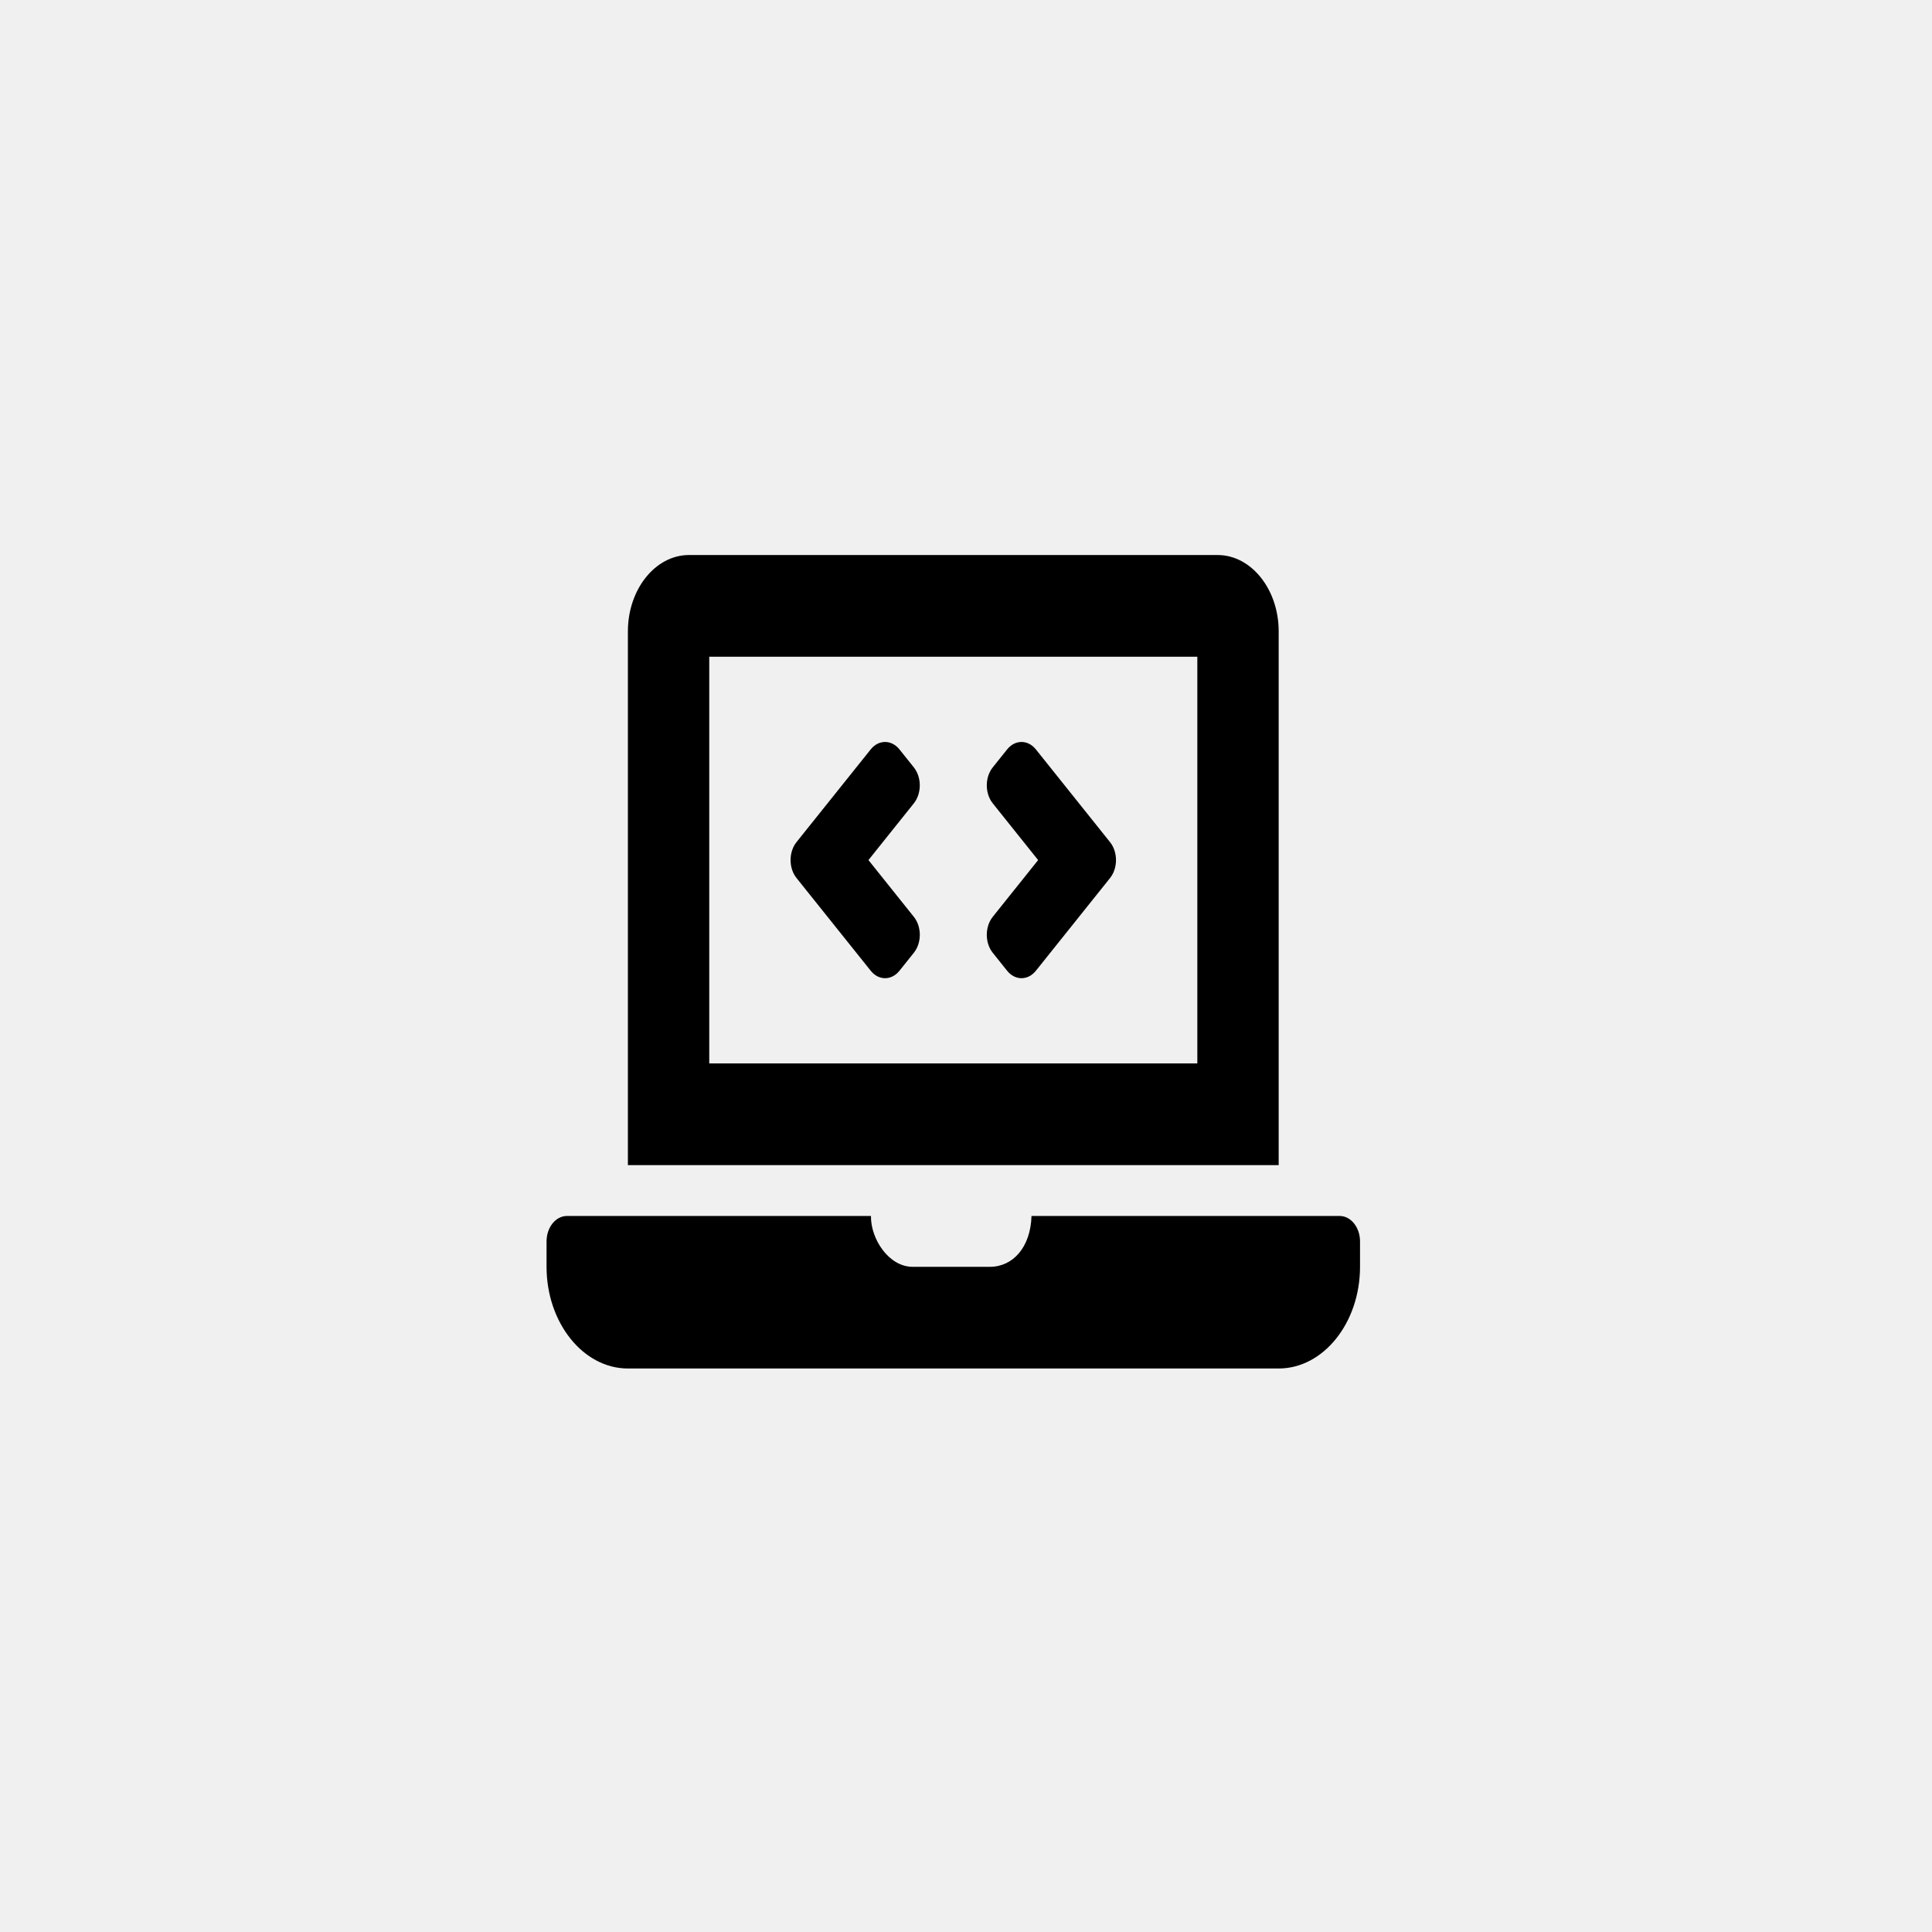
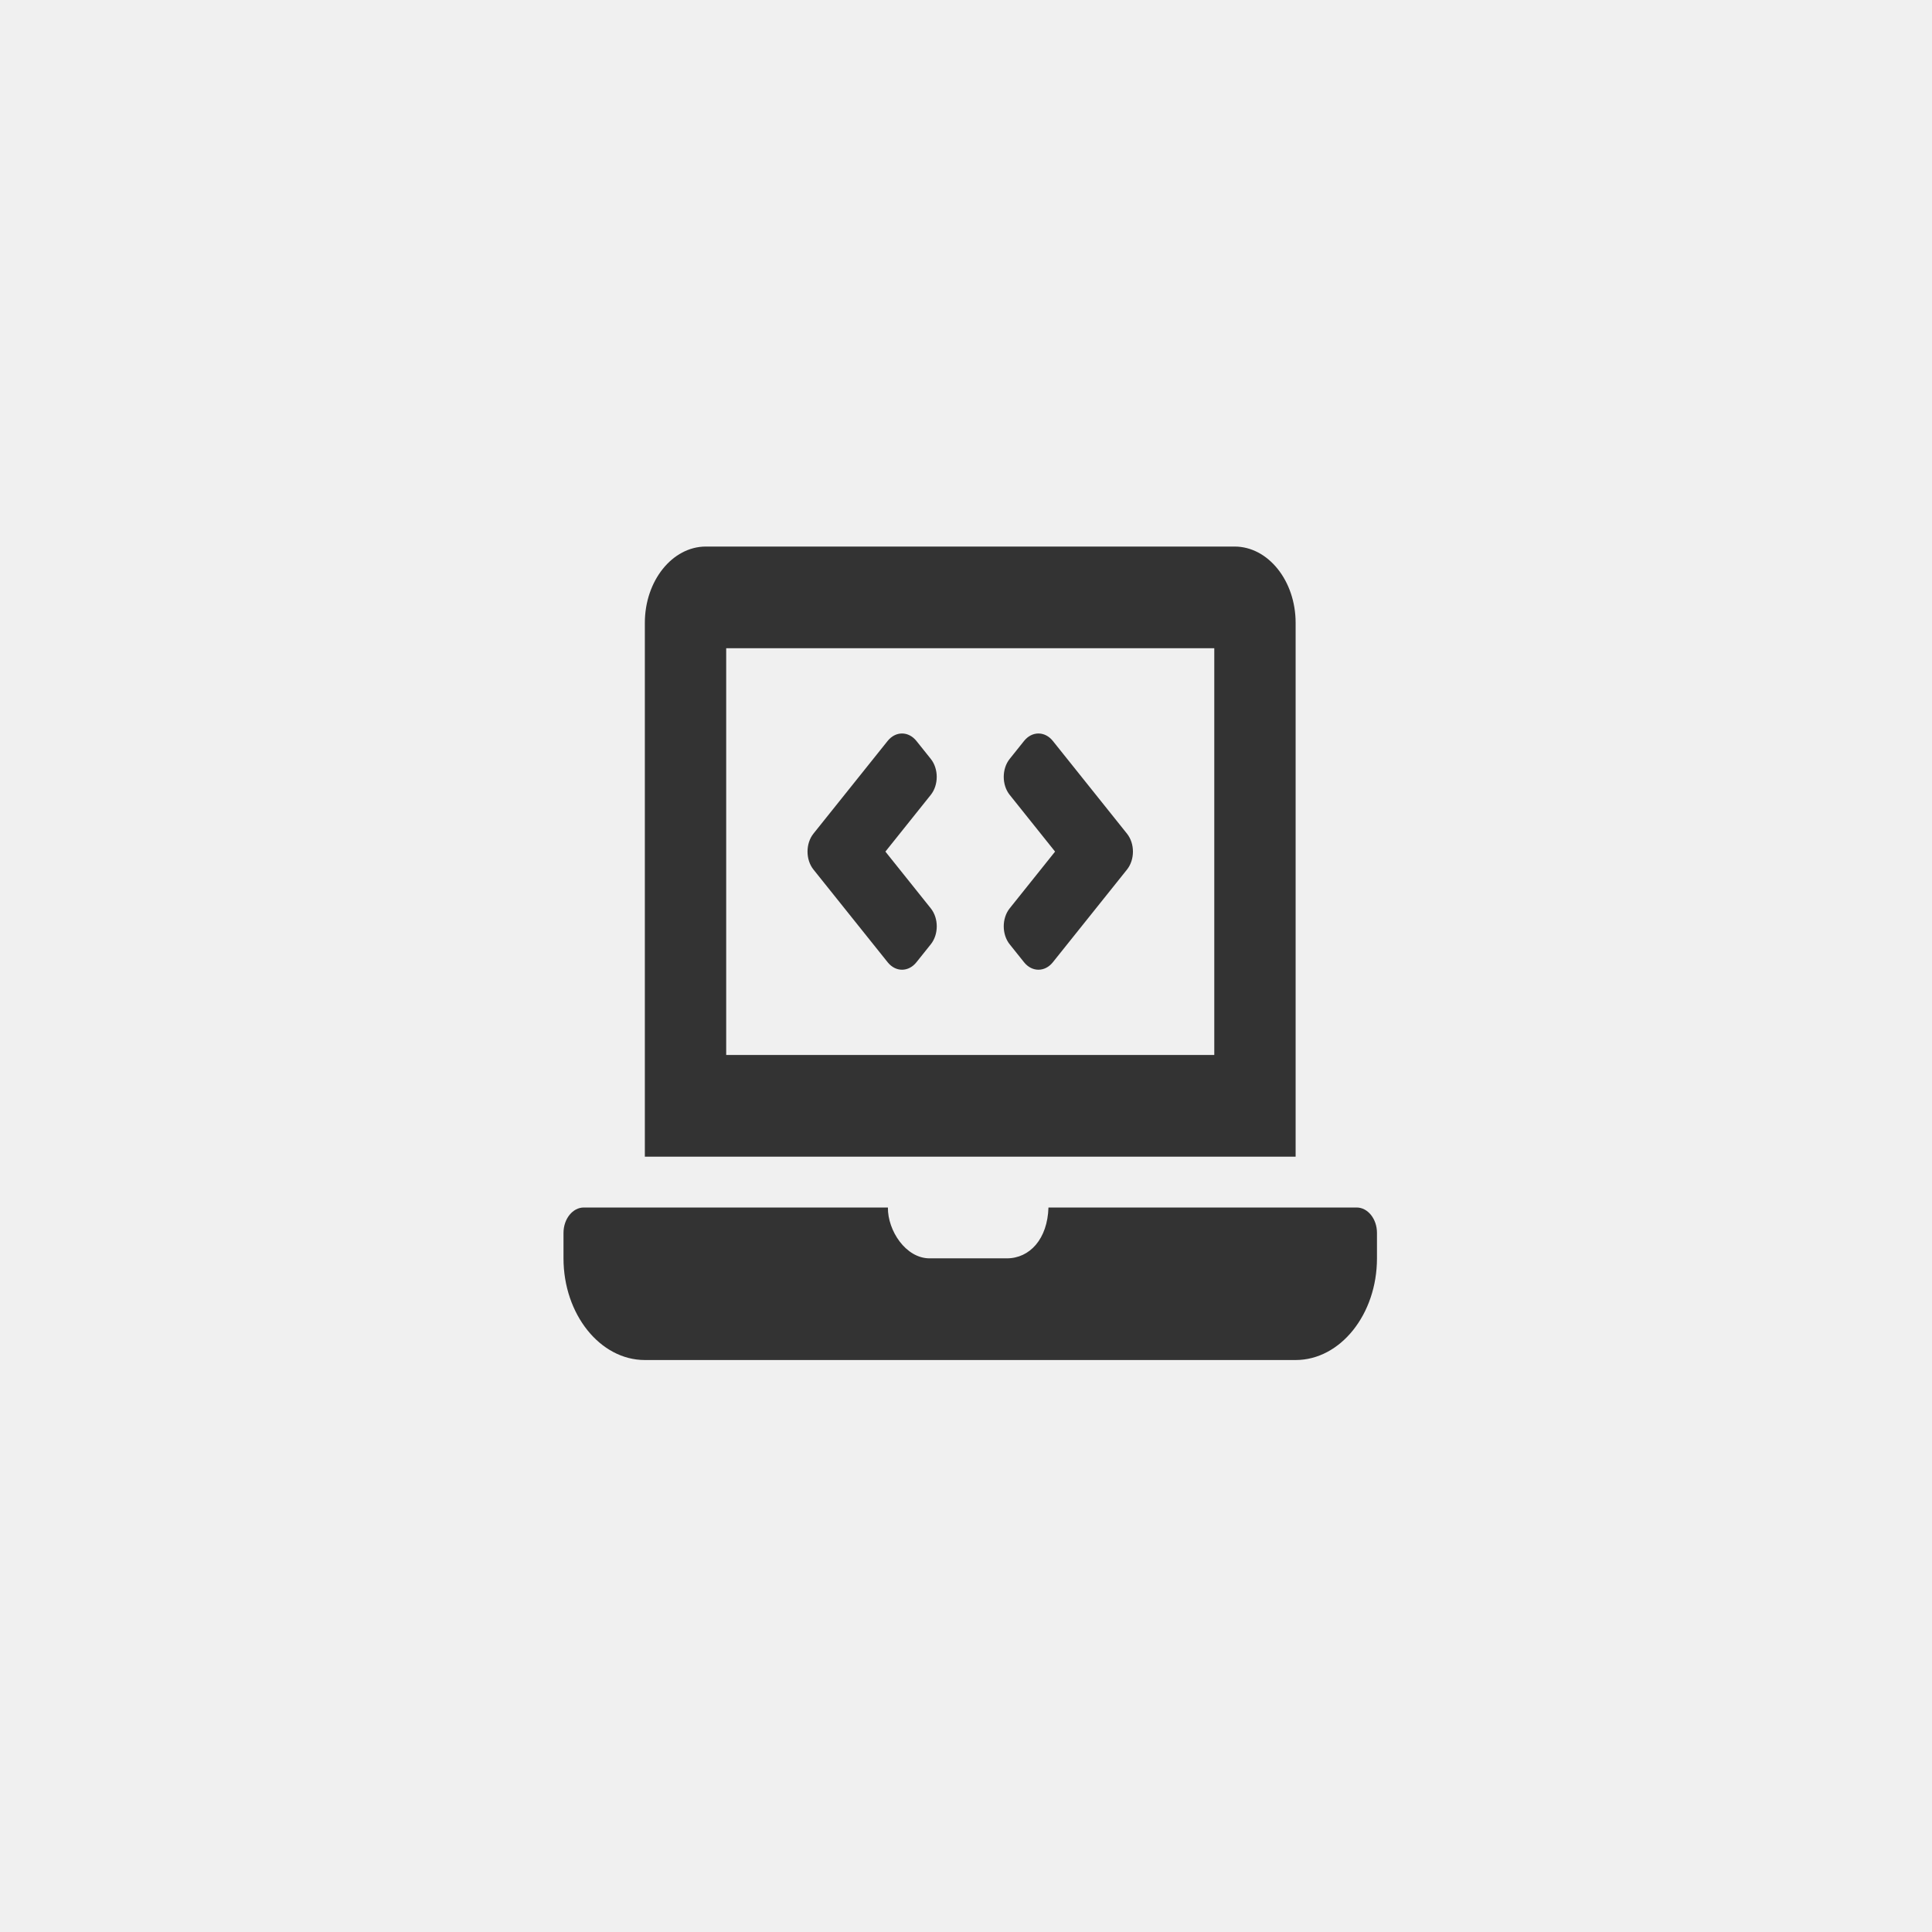
<svg xmlns="http://www.w3.org/2000/svg" width="57" height="57" viewBox="0 0 57 57" fill="none">
-   <g clip-path="url(#clip0_577_5)">
-     <path d="M25.689 28.64C25.923 28.933 26.303 28.933 26.537 28.64L26.961 28.11C27.196 27.817 27.196 27.342 26.961 27.049L25.622 25.375L26.961 23.701C27.195 23.408 27.195 22.933 26.961 22.64L26.537 22.11C26.302 21.817 25.923 21.817 25.688 22.11L23.5 24.844C23.266 25.137 23.266 25.612 23.5 25.905L25.689 28.64ZM29.289 28.11L29.713 28.64C29.948 28.933 30.327 28.933 30.562 28.64L32.749 25.906C32.984 25.613 32.984 25.138 32.749 24.845L30.562 22.11C30.327 21.817 29.948 21.817 29.713 22.11L29.289 22.64C29.055 22.933 29.055 23.408 29.289 23.701L30.628 25.375L29.289 27.049C29.055 27.342 29.055 27.817 29.289 28.11ZM39.525 35.875H30.433C30.405 36.804 29.881 37.375 29.205 37.375H26.925C26.224 37.375 25.687 36.556 25.696 35.875H16.725C16.395 35.875 16.125 36.212 16.125 36.625V37.375C16.125 39.025 17.205 40.375 18.525 40.375H37.725C39.045 40.375 40.125 39.025 40.125 37.375V36.625C40.125 36.212 39.855 35.875 39.525 35.875ZM37.725 18.625C37.725 17.387 36.915 16.375 35.925 16.375H20.325C19.335 16.375 18.525 17.387 18.525 18.625V34.375H37.725V18.625ZM35.325 31.375H20.925V19.375H35.325V31.375Z" fill="black" />
+   <g clip-path="url(#clip0_1356_1637)">
+     <path d="M26.189 28.39C26.423 28.683 26.803 28.683 27.037 28.39L27.461 27.86C27.696 27.567 27.696 27.092 27.461 26.799L26.122 25.125L27.461 23.451C27.695 23.158 27.695 22.683 27.461 22.39L27.037 21.86C26.802 21.567 26.423 21.567 26.188 21.86L24 24.594C23.766 24.887 23.766 25.362 24 25.655L26.189 28.39V28.39ZM29.789 27.86L30.213 28.39C30.448 28.683 30.827 28.683 31.062 28.39L33.249 25.656C33.484 25.363 33.484 24.888 33.249 24.595L31.062 21.86C30.827 21.567 30.448 21.567 30.213 21.86L29.789 22.39C29.555 22.683 29.555 23.158 29.789 23.451L31.128 25.125L29.789 26.799C29.555 27.092 29.555 27.567 29.789 27.86V27.86ZM40.025 35.625H30.933C30.905 36.554 30.381 37.125 29.705 37.125H27.425C26.724 37.125 26.187 36.306 26.196 35.625H17.225C16.895 35.625 16.625 35.962 16.625 36.375V37.125C16.625 38.775 17.705 40.125 19.025 40.125H38.225C39.545 40.125 40.625 38.775 40.625 37.125V36.375C40.625 35.962 40.355 35.625 40.025 35.625ZM38.225 18.375C38.225 17.137 37.415 16.125 36.425 16.125H20.825C19.835 16.125 19.025 17.137 19.025 18.375V34.125H38.225V18.375ZM35.825 31.125H21.425V19.125H35.825V31.125Z" fill="#333333" />
  </g>
  <defs>
-     <clipPath id="clip0_577_5">
-       <rect width="24" height="24" fill="white" transform="translate(16.125 16.375)" />
+     <clipPath id="clip0_1356_1637">
+       <rect width="24" height="24" fill="white" transform="translate(16.625 16.125)" />
    </clipPath>
  </defs>
</svg>
